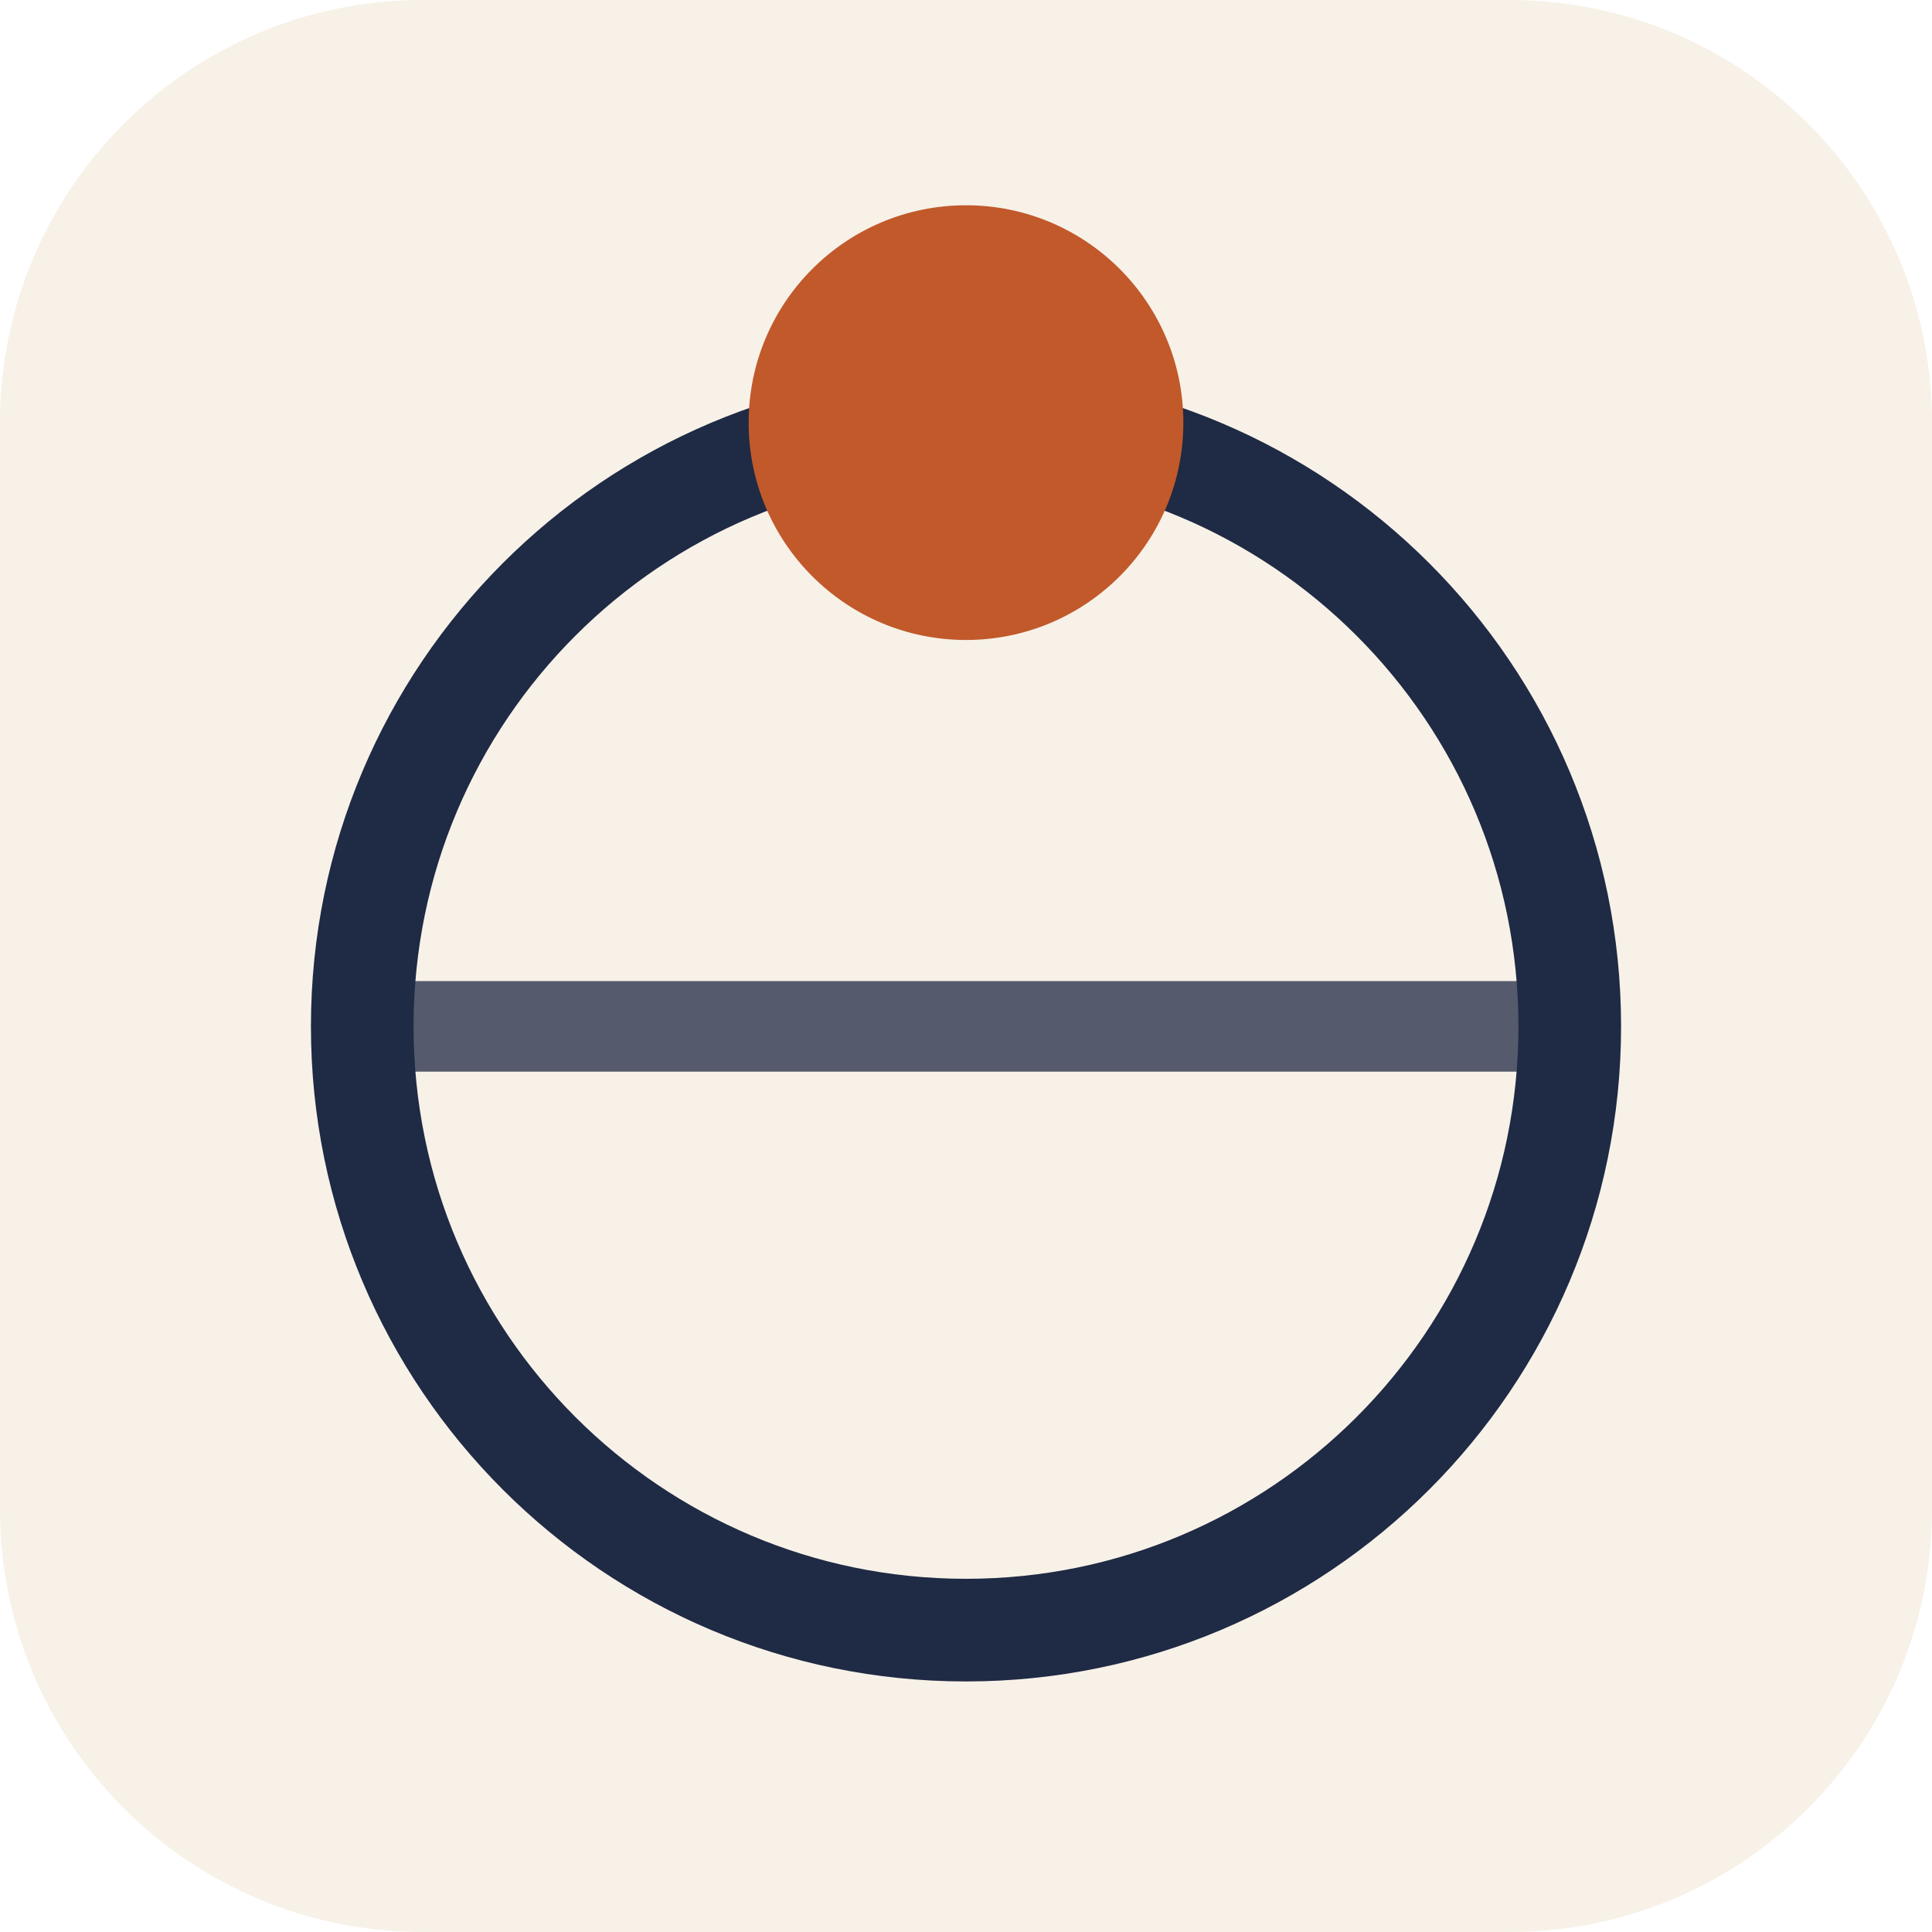
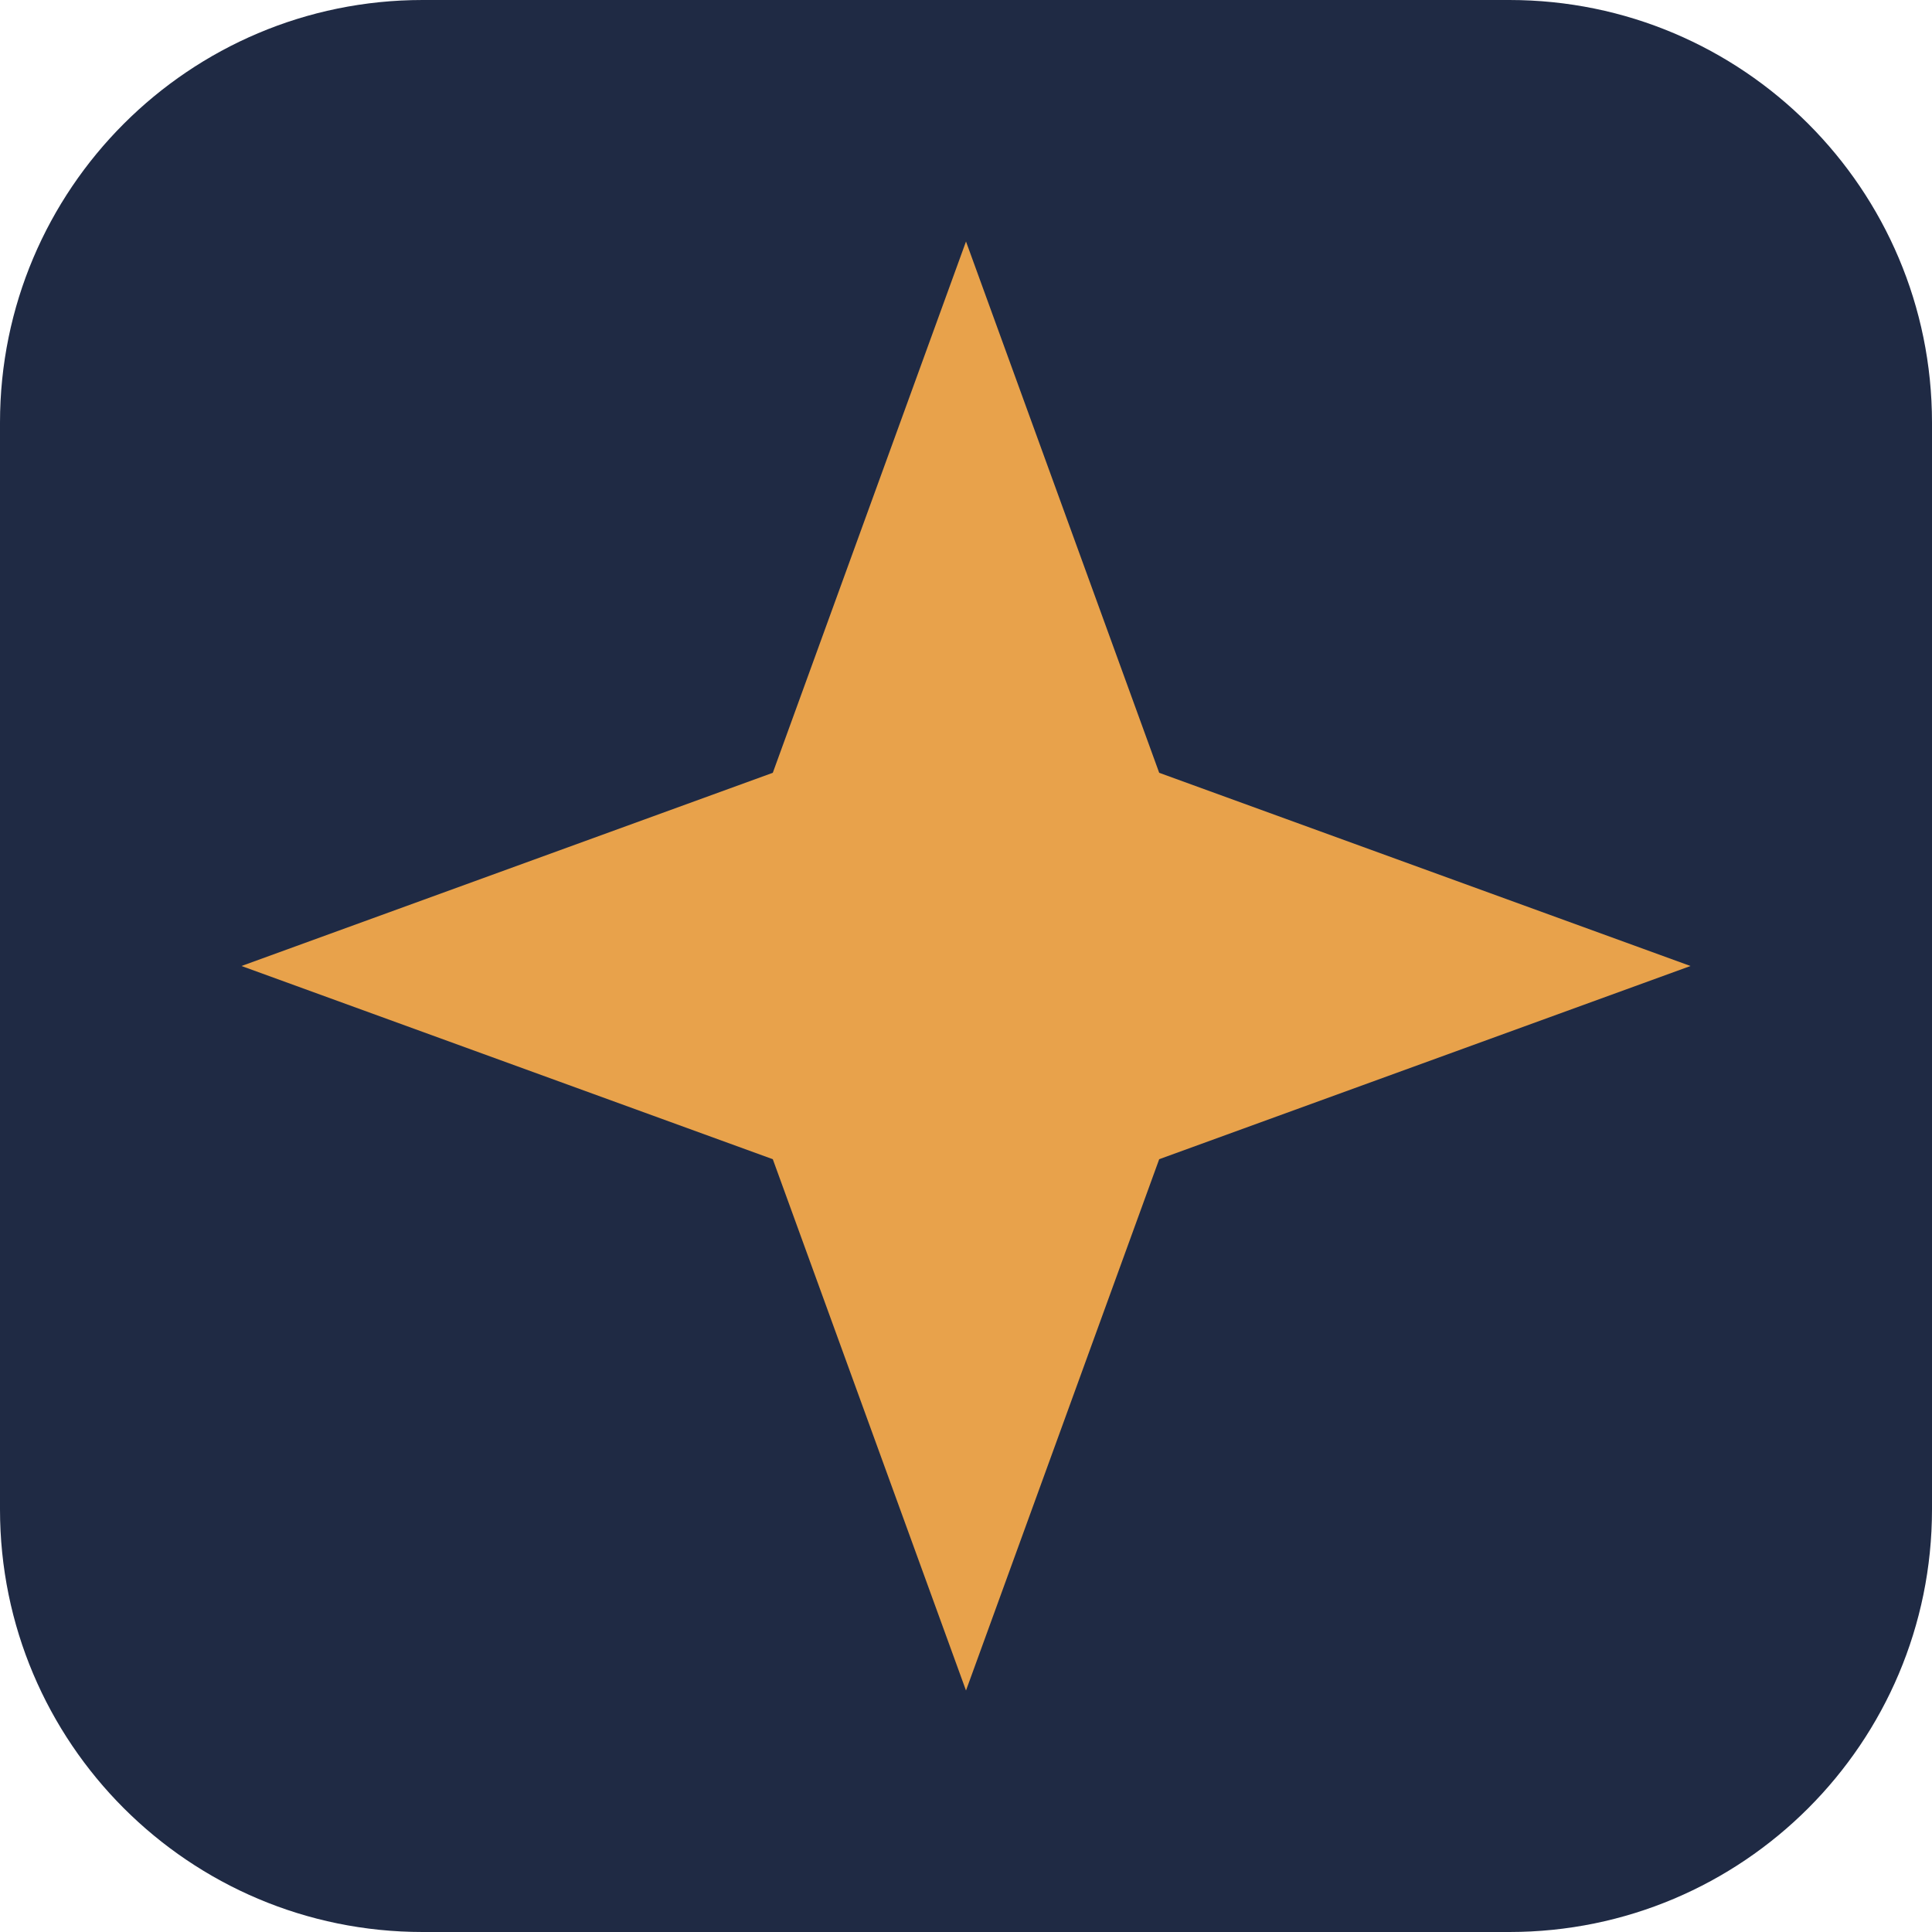
<svg xmlns="http://www.w3.org/2000/svg" viewBox="0 0 32 32">
-   <rect width="32" height="32" rx="7" fill="#f7f1e8" />
-   <circle cx="16" cy="17" r="10" fill="none" stroke="#1f2a44" stroke-width="1.7" />
-   <line x1="6" y1="17" x2="26" y2="17" stroke="#1f2a44" stroke-width="1.5" opacity="0.75" />
-   <circle cx="16" cy="7" r="3.6" fill="#c1592b" />
+   <rect width="32" height="32" rx="7" fill="#1f2a44" />
+   <path d="M16 4 L19.2 12.8 L28 16 L19.2 19.2 L16 28 L12.8 19.2 L4 16 L12.8 12.8 Z" fill="#e8a24b" />
</svg>
